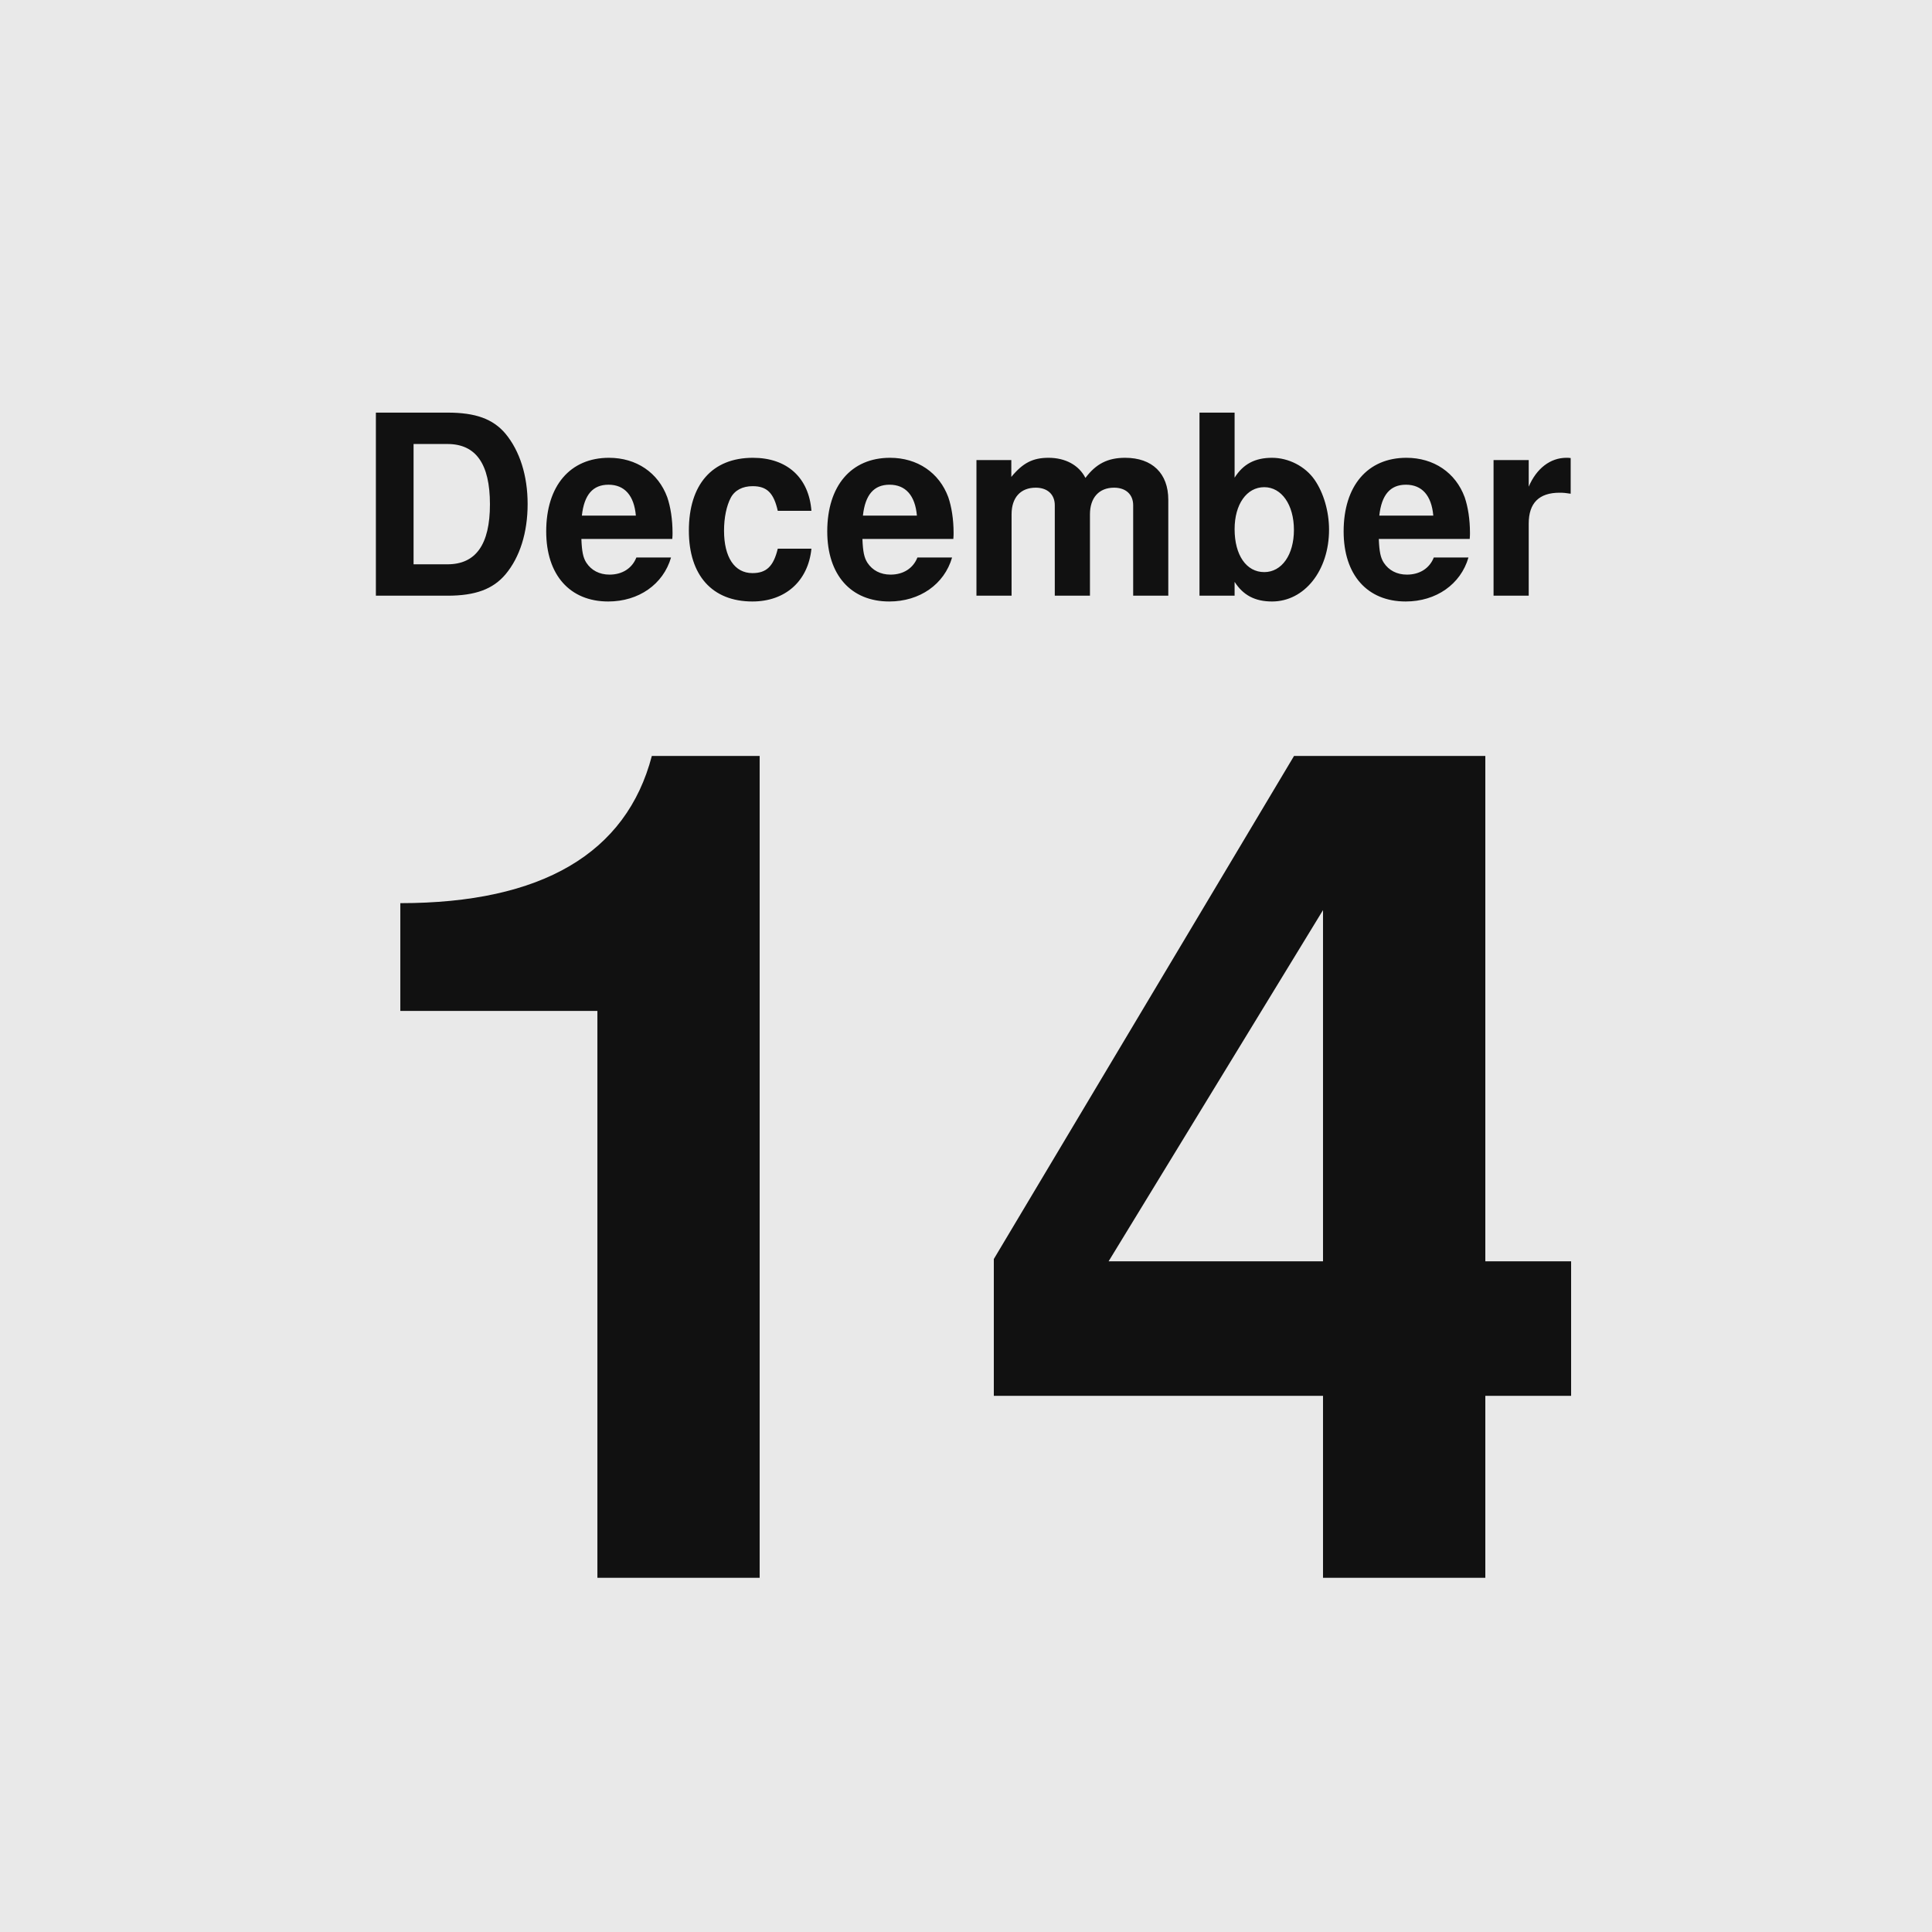
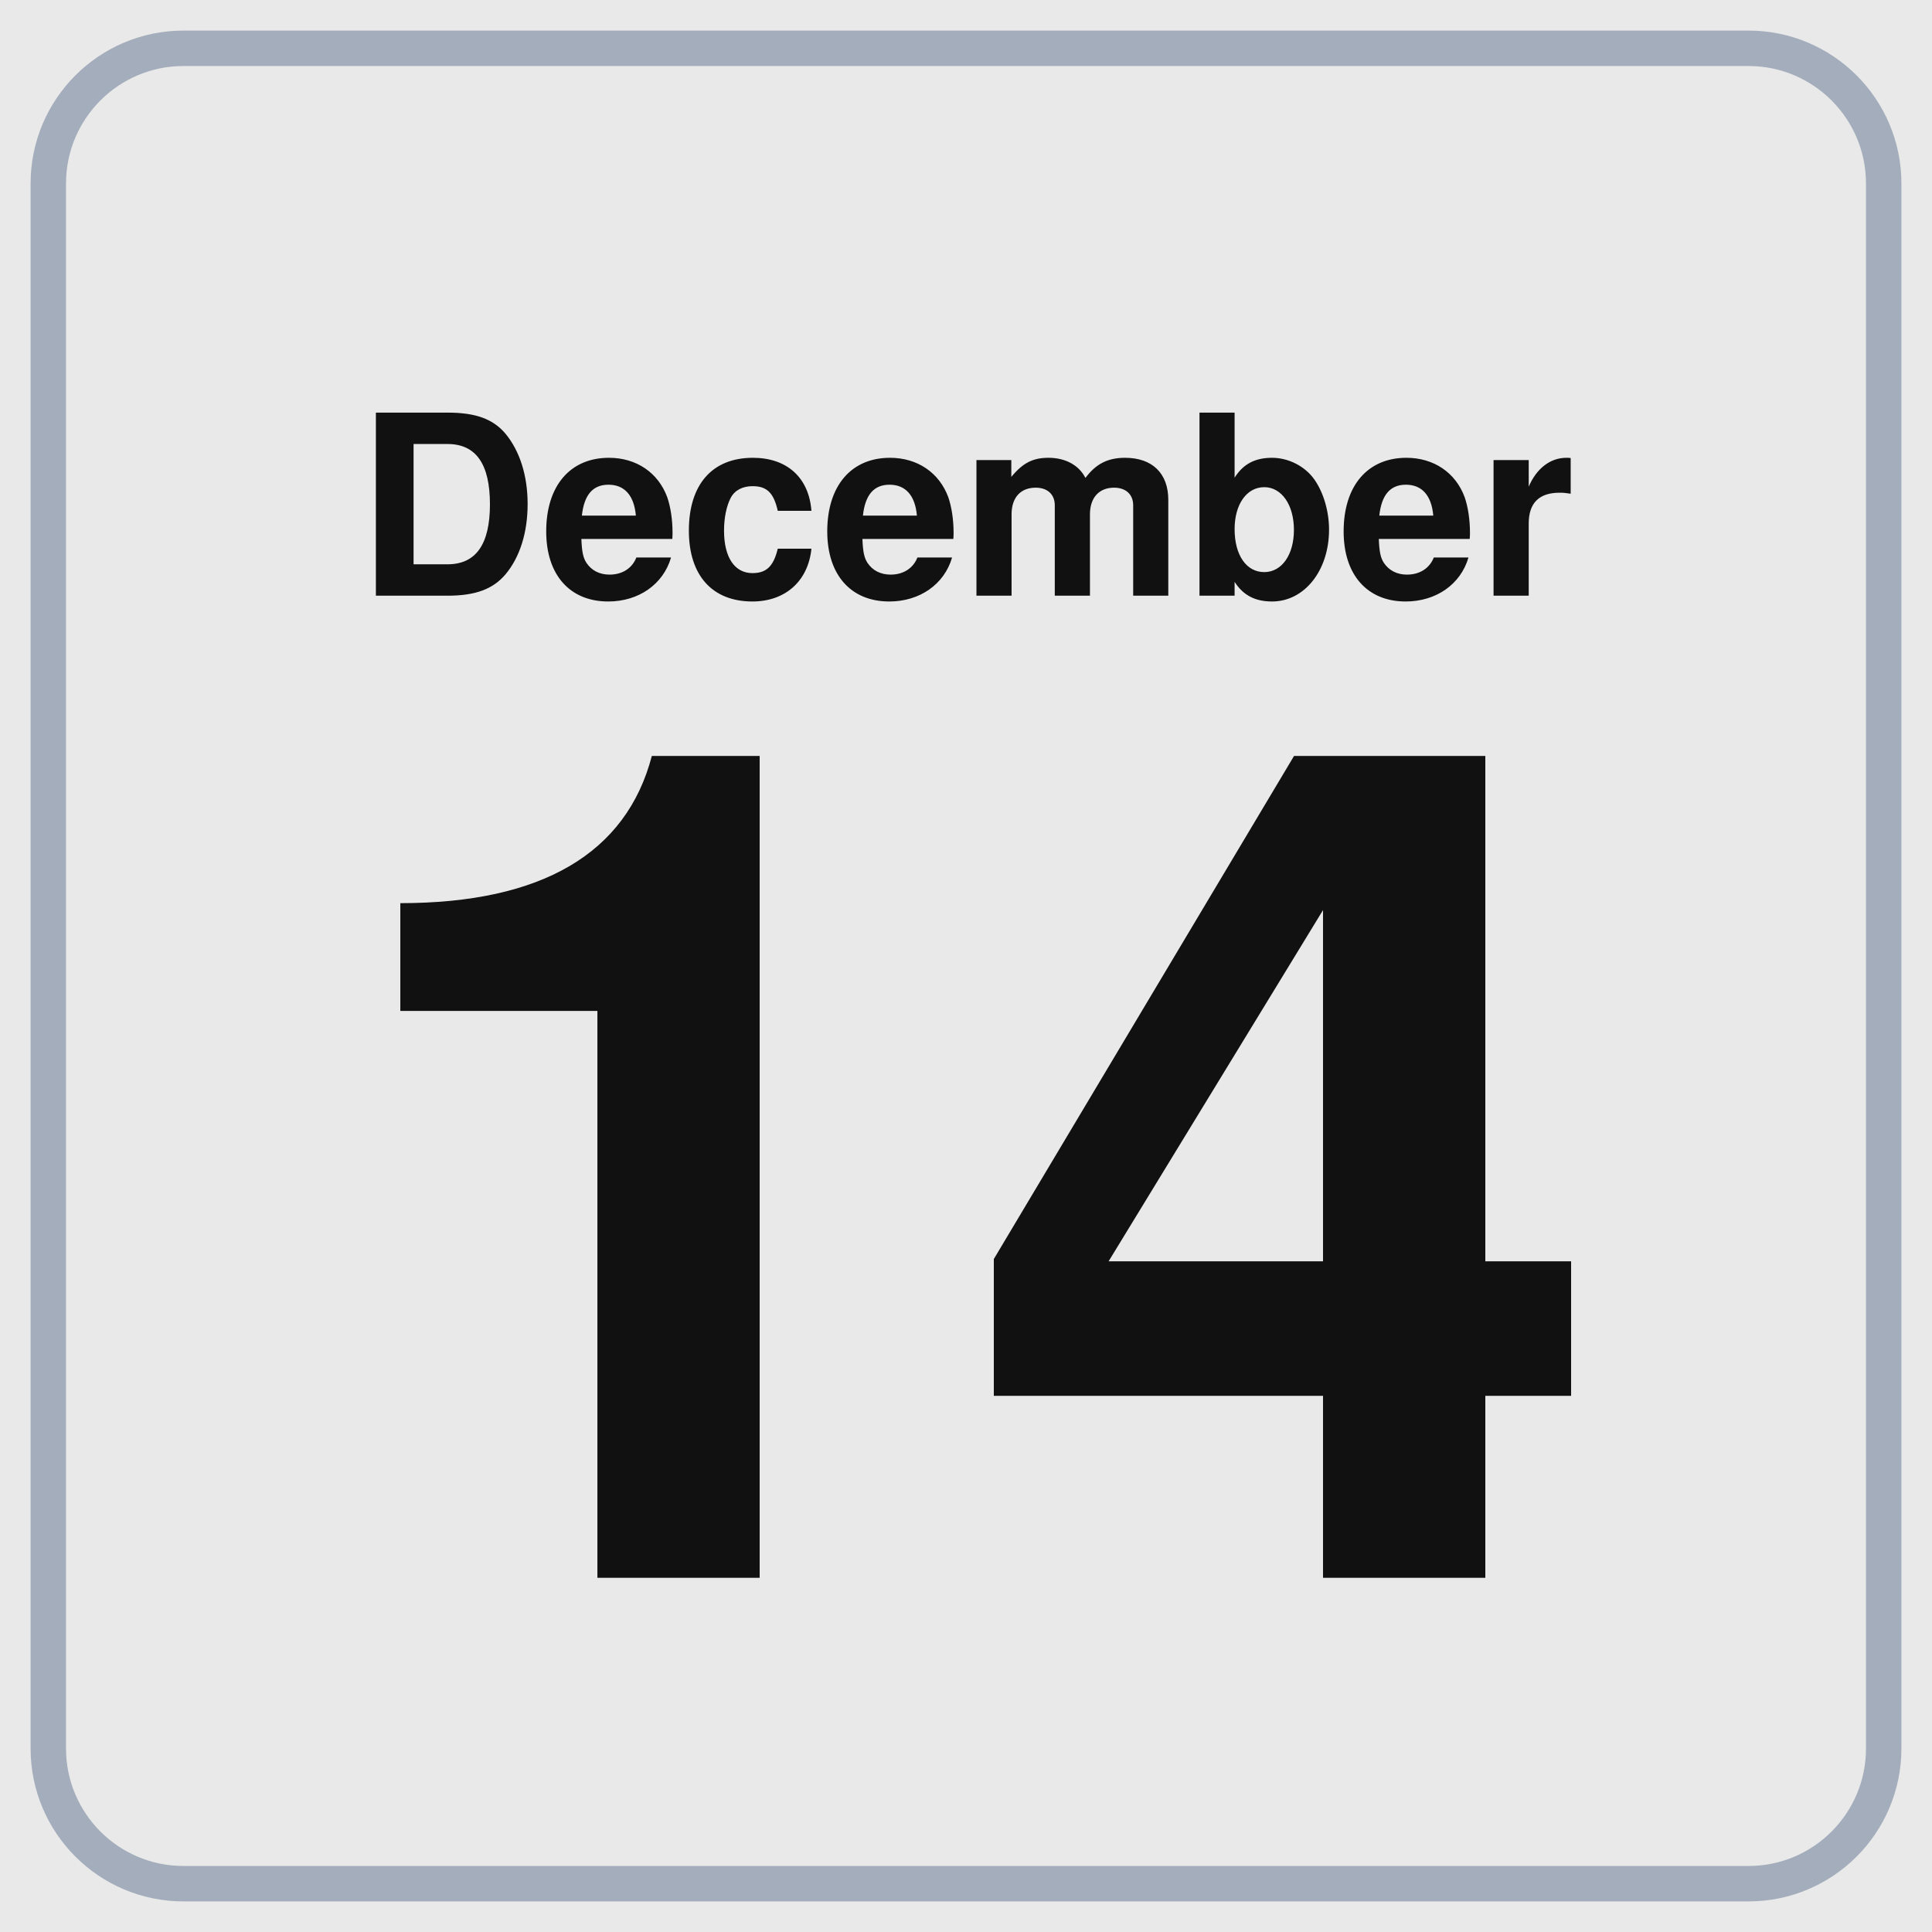
<svg xmlns="http://www.w3.org/2000/svg" width="600" height="600" viewBox="0 0 600 600">
  <rect width="600" height="600" fill="#e9e9e9" />
+   <rect x="15" y="15" width="570" height="570" rx="42" fill="none" stroke="#a3adbb" stroke-width="11" />
  <text x="300" y="185" text-anchor="middle" font-family="Helvetica,Arial,'DejaVu Sans',Verdana,sans-serif" font-size="78" font-weight="bold" fill="#111111">December</text>
  <text x="300" y="490" text-anchor="middle" font-family="Helvetica,Arial,'DejaVu Sans',Verdana,sans-serif" font-size="360" font-weight="bold" fill="#111111">14</text>
</svg>
